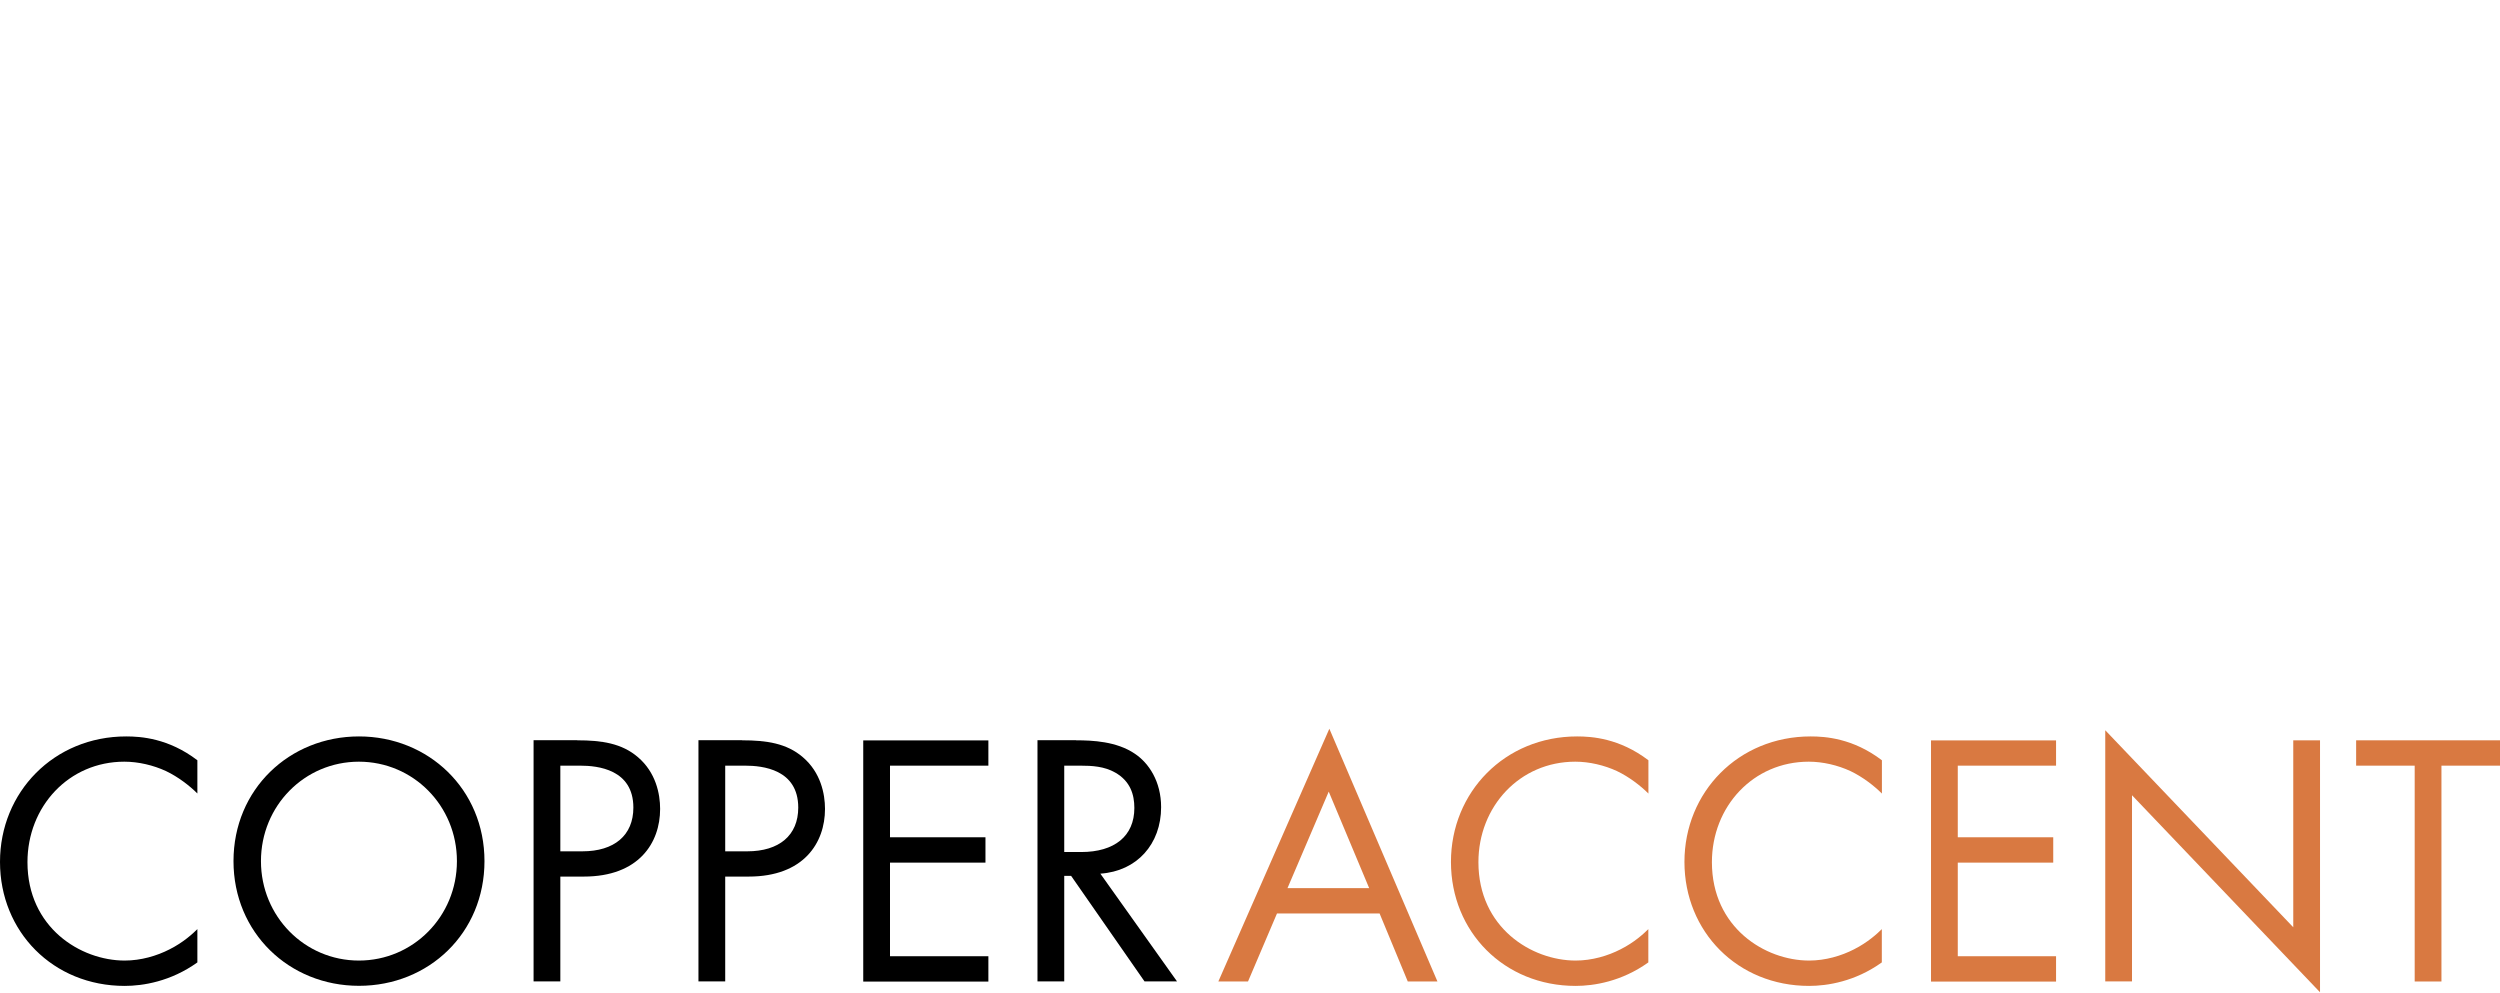
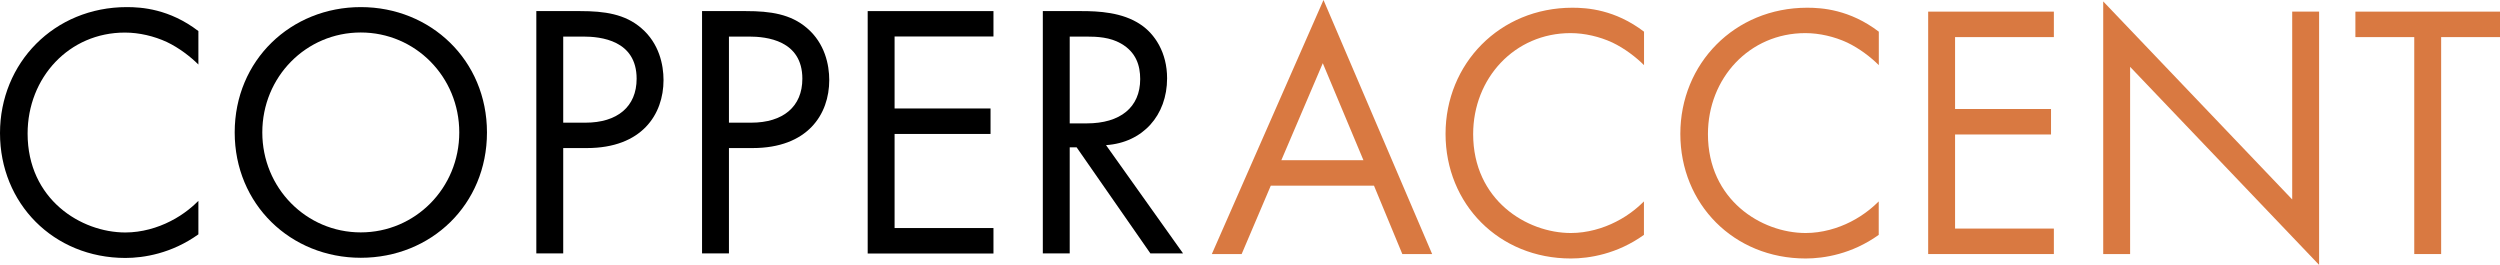
- <svg xmlns="http://www.w3.org/2000/svg" id="Layer_2" data-name="Layer 2" viewBox="0 0 283.09 112.37">
+ <svg xmlns="http://www.w3.org/2000/svg" id="Layer_2" data-name="Layer 2" viewBox="0 0 281.64 29.84">
  <defs>
    <style>
- 
-       .cls-4 {
+       .cls-1 {
        fill: #d97941;
      }
- 
- 
    </style>
  </defs>
  <g id="text">
    <g>
-       <path d="M22.35,89.85c-.86-.86-2.17-1.88-3.56-2.54-1.43-.66-3.11-1.06-4.71-1.06-6.3,0-10.97,5.08-10.97,11.38,0,7.41,6.02,11.14,11.01,11.14,1.84,0,3.64-.53,5.08-1.27,1.56-.78,2.66-1.8,3.15-2.29v3.77c-3.03,2.17-6.18,2.66-8.23,2.66-8.11,0-14.12-6.14-14.12-14.04s6.1-14.21,14.29-14.21c1.64,0,4.79,.2,8.06,2.7v3.77Z" />
-       <path d="M26.44,97.51c0-8.15,6.35-14.12,14.21-14.12s14.21,5.98,14.21,14.12-6.3,14.12-14.21,14.12-14.21-6.02-14.21-14.12Zm3.11,0c0,6.26,4.95,11.26,11.09,11.26s11.1-4.99,11.1-11.26-4.95-11.26-11.1-11.26-11.09,4.99-11.09,11.26Z" />
-       <path d="M65.37,83.83c2.74,0,5.04,.33,6.88,1.92,2.01,1.72,2.5,4.13,2.5,5.85,0,3.85-2.42,7.66-8.64,7.66h-2.66v11.87h-3.03v-27.31h4.95Zm-1.92,12.57h2.5c3.6,0,5.77-1.8,5.77-4.95,0-4.34-4.05-4.75-6.02-4.75h-2.25v9.7Z" />
-       <path d="M84.04,83.83c2.74,0,5.04,.33,6.88,1.92,2.01,1.72,2.5,4.13,2.5,5.85,0,3.85-2.42,7.66-8.64,7.66h-2.66v11.87h-3.03v-27.31h4.95Zm-1.92,12.57h2.5c3.6,0,5.77-1.8,5.77-4.95,0-4.34-4.05-4.75-6.02-4.75h-2.25v9.7Z" />
-       <path d="M111.92,86.7h-11.14v8.11h10.81v2.87h-10.81v10.6h11.14v2.87h-14.17v-27.31h14.17v2.87Z" />
-       <path d="M121.86,83.83c1.84,0,4.58,.12,6.63,1.51,1.6,1.06,2.99,3.15,2.99,6.06,0,4.18-2.74,7.25-6.88,7.53l8.68,12.2h-3.68l-8.31-11.95h-.78v11.95h-3.03v-27.31h4.38Zm-1.35,12.65h1.92c3.77,0,6.02-1.8,6.02-4.99,0-1.51-.45-3.03-2.17-4.01-1.23-.7-2.62-.78-3.93-.78h-1.84v9.78Z" />
+       <path d="M22.35,7.27c-.86-.86-2.17-1.88-3.56-2.54-1.43-.66-3.11-1.06-4.71-1.06C7.78,3.66,3.11,8.74,3.11,15.05c0,7.41,6.02,11.14,11.01,11.14,1.84,0,3.64-.53,5.08-1.27,1.56-.78,2.66-1.8,3.15-2.29v3.77c-3.03,2.17-6.18,2.66-8.23,2.66C6.02,29.05,0,22.91,0,15S6.1,.8,14.29,.8c1.64,0,4.79,.2,8.06,2.7v3.77Z" />
+       <path d="M26.44,14.92c0-8.15,6.35-14.12,14.21-14.12s14.21,5.98,14.21,14.12-6.3,14.12-14.21,14.12-14.21-6.02-14.21-14.12Zm3.11,0c0,6.26,4.95,11.26,11.09,11.26s11.1-4.99,11.1-11.26-4.95-11.26-11.1-11.26-11.09,4.99-11.09,11.26Z" />
+       <path d="M65.37,1.25c2.74,0,5.04,.33,6.88,1.92,2.01,1.72,2.5,4.13,2.5,5.85,0,3.85-2.42,7.66-8.64,7.66h-2.66v11.87h-3.03V1.25h4.95Zm-1.92,12.57h2.5c3.6,0,5.77-1.8,5.77-4.95,0-4.34-4.05-4.75-6.02-4.75h-2.25V13.82Z" />
+       <path d="M84.04,1.25c2.74,0,5.04,.33,6.88,1.92,2.01,1.72,2.5,4.13,2.5,5.85,0,3.85-2.42,7.66-8.64,7.66h-2.66v11.87h-3.03V1.25h4.95Zm-1.92,12.57h2.5c3.6,0,5.77-1.8,5.77-4.95,0-4.34-4.05-4.75-6.02-4.75h-2.25V13.82Z" />
+       <path d="M111.92,4.11h-11.14V12.22h10.81v2.87h-10.81v10.6h11.14v2.87h-14.17V1.25h14.17v2.87Z" />
+       <path d="M121.86,1.25c1.84,0,4.58,.12,6.63,1.51,1.6,1.06,2.99,3.15,2.99,6.06,0,4.18-2.74,7.25-6.88,7.53l8.68,12.2h-3.68l-8.31-11.95h-.78v11.95h-3.03V1.25h4.38Zm-1.35,12.65h1.92c3.77,0,6.02-1.8,6.02-4.99,0-1.51-.45-3.03-2.17-4.01-1.23-.7-2.62-.78-3.93-.78h-1.84V13.9Z" />
    </g>
    <g>
-       <path class="cls-4" d="M156.23,103.44h-11.63l-3.28,7.7h-3.36l12.57-28.62,12.24,28.62h-3.36l-3.19-7.7Zm-1.19-2.87l-4.58-10.93-4.67,10.93h9.25Z" />
-       <path class="cls-4" d="M186.65,89.85c-.86-.86-2.17-1.88-3.56-2.54-1.43-.66-3.11-1.06-4.71-1.06-6.3,0-10.97,5.08-10.97,11.38,0,7.41,6.02,11.14,11.01,11.14,1.84,0,3.64-.53,5.08-1.27,1.56-.78,2.66-1.8,3.15-2.29v3.77c-3.03,2.17-6.18,2.66-8.23,2.66-8.11,0-14.12-6.14-14.12-14.04s6.1-14.21,14.29-14.21c1.64,0,4.79,.2,8.07,2.7v3.77Z" />
-       <path class="cls-4" d="M213.09,89.85c-.86-.86-2.17-1.88-3.56-2.54-1.43-.66-3.11-1.06-4.71-1.06-6.3,0-10.97,5.08-10.97,11.38,0,7.41,6.02,11.14,11.01,11.14,1.84,0,3.64-.53,5.08-1.27,1.55-.78,2.66-1.8,3.15-2.29v3.77c-3.03,2.17-6.18,2.66-8.23,2.66-8.11,0-14.12-6.14-14.12-14.04s6.1-14.21,14.29-14.21c1.64,0,4.79,.2,8.07,2.7v3.77Z" />
-       <path class="cls-4" d="M232.82,86.7h-11.13v8.11h10.81v2.87h-10.81v10.6h11.13v2.87h-14.16v-27.31h14.16v2.87Z" />
-       <path class="cls-4" d="M238.39,111.14v-28.45l21.29,22.31v-21.17h3.03v28.53l-21.29-22.31v21.08h-3.03Z" />
-       <path class="cls-4" d="M276.46,86.7v24.44h-3.03v-24.44h-6.63v-2.87h16.29v2.87h-6.63Z" />
-     </g>
-   </g>
-   <g id="objects">
-     <g id="ladder">
-       <line class="cls-2" x1="87.75" y1="53.74" x2="91.2" y2="53.74" />
-       <line class="cls-2" x1="87.36" y1="62.03" x2="91.52" y2="62.03" />
-       <line class="cls-2" x1="86.96" y1="70.31" x2="91.86" y2="70.31" />
+       <path class="cls-1" d="M154.79,20.92h-11.63l-3.28,7.7h-3.36L149.1,0l12.24,28.62h-3.36l-3.19-7.7Zm-1.19-2.87l-4.58-10.93-4.67,10.93h9.25Z" />
+       <path class="cls-1" d="M185.2,7.33c-.86-.86-2.17-1.88-3.56-2.54-1.43-.66-3.11-1.06-4.71-1.06-6.3,0-10.97,5.08-10.97,11.38,0,7.41,6.02,11.14,11.01,11.14,1.84,0,3.64-.53,5.08-1.27,1.56-.78,2.66-1.8,3.15-2.29v3.77c-3.03,2.17-6.18,2.66-8.23,2.66-8.11,0-14.12-6.14-14.12-14.04s6.1-14.21,14.29-14.21c1.64,0,4.79,.2,8.07,2.7v3.77Z" />
+       <path class="cls-1" d="M211.65,7.33c-.86-.86-2.17-1.88-3.56-2.54-1.43-.66-3.11-1.06-4.71-1.06-6.3,0-10.97,5.08-10.97,11.38,0,7.41,6.02,11.14,11.01,11.14,1.84,0,3.64-.53,5.08-1.27,1.55-.78,2.66-1.8,3.15-2.29v3.77c-3.03,2.17-6.18,2.66-8.23,2.66-8.11,0-14.12-6.14-14.12-14.04s6.1-14.21,14.29-14.21c1.64,0,4.79,.2,8.07,2.7v3.77Z" />
+       <path class="cls-1" d="M231.38,4.18h-11.13V12.28h10.81v2.87h-10.81v10.6h11.13v2.87h-14.16V1.31h14.16v2.87Z" />
+       <path class="cls-1" d="M236.94,28.62V.16l21.29,22.31V1.31h3.03V29.84l-21.29-22.31V28.62h-3.03Z" />
+       <path class="cls-1" d="M275.01,4.18V28.62h-3.03V4.18h-6.63V1.31h16.29v2.87h-6.63Z" />
    </g>
  </g>
</svg>
